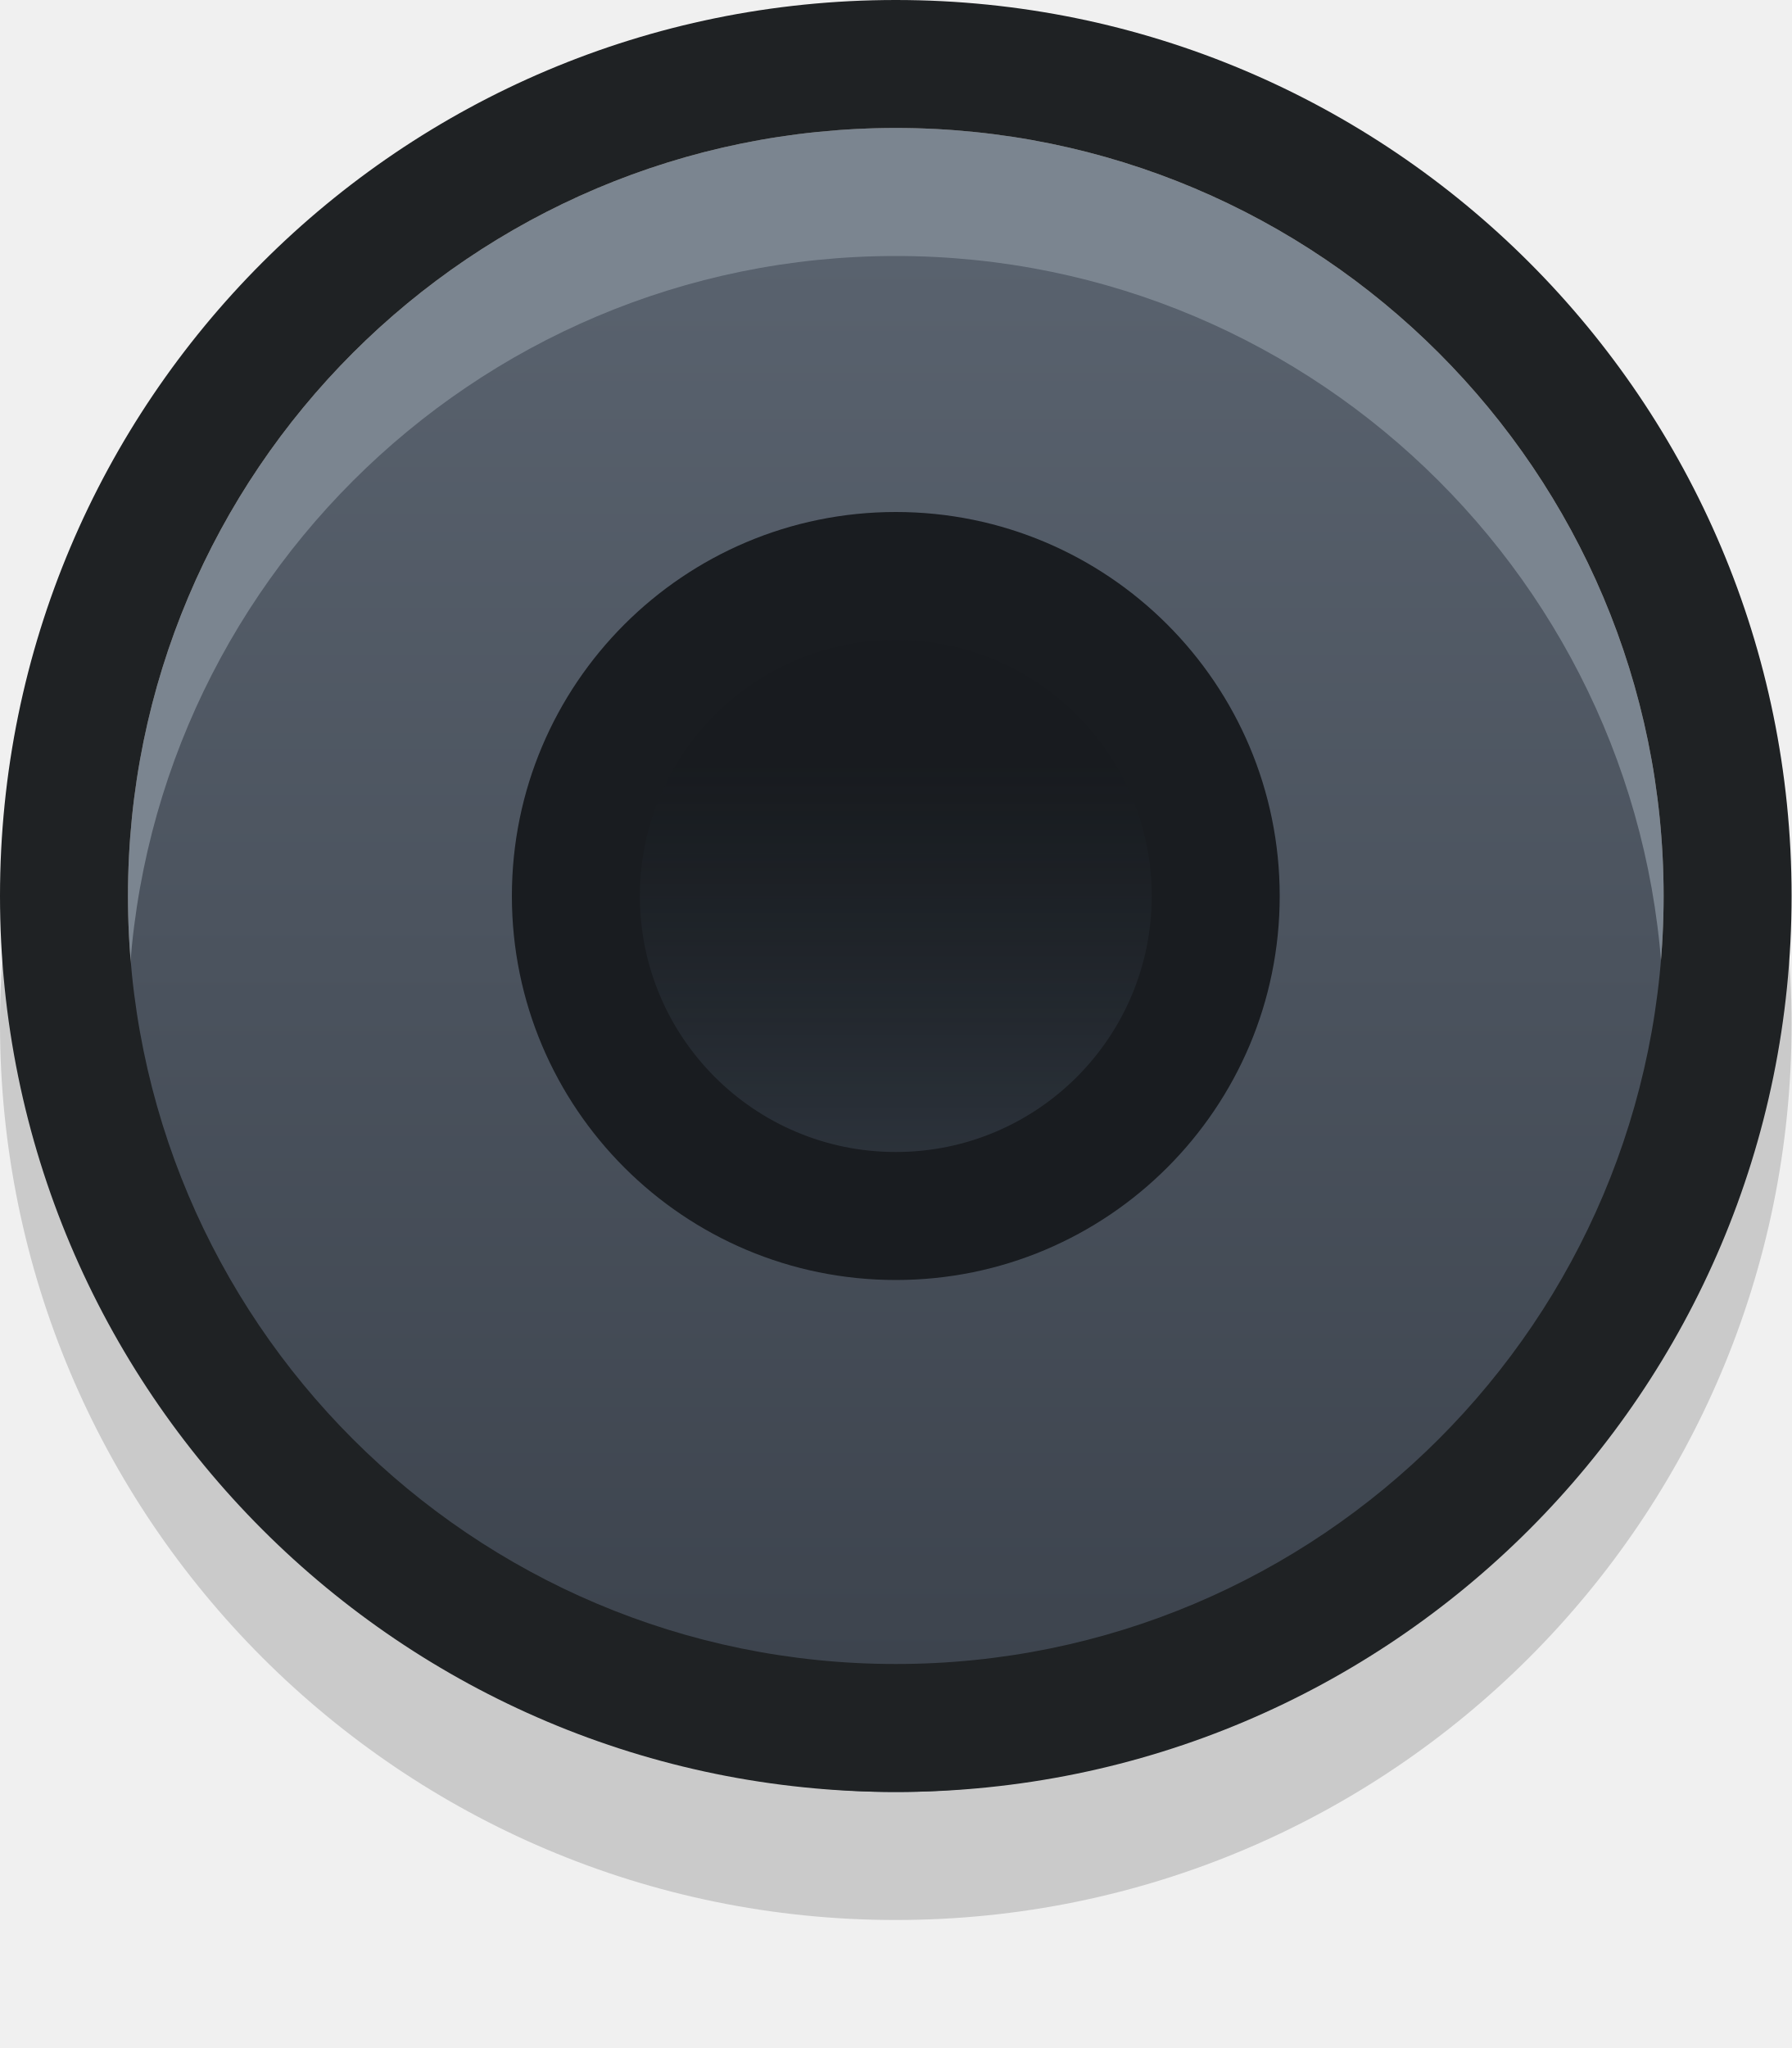
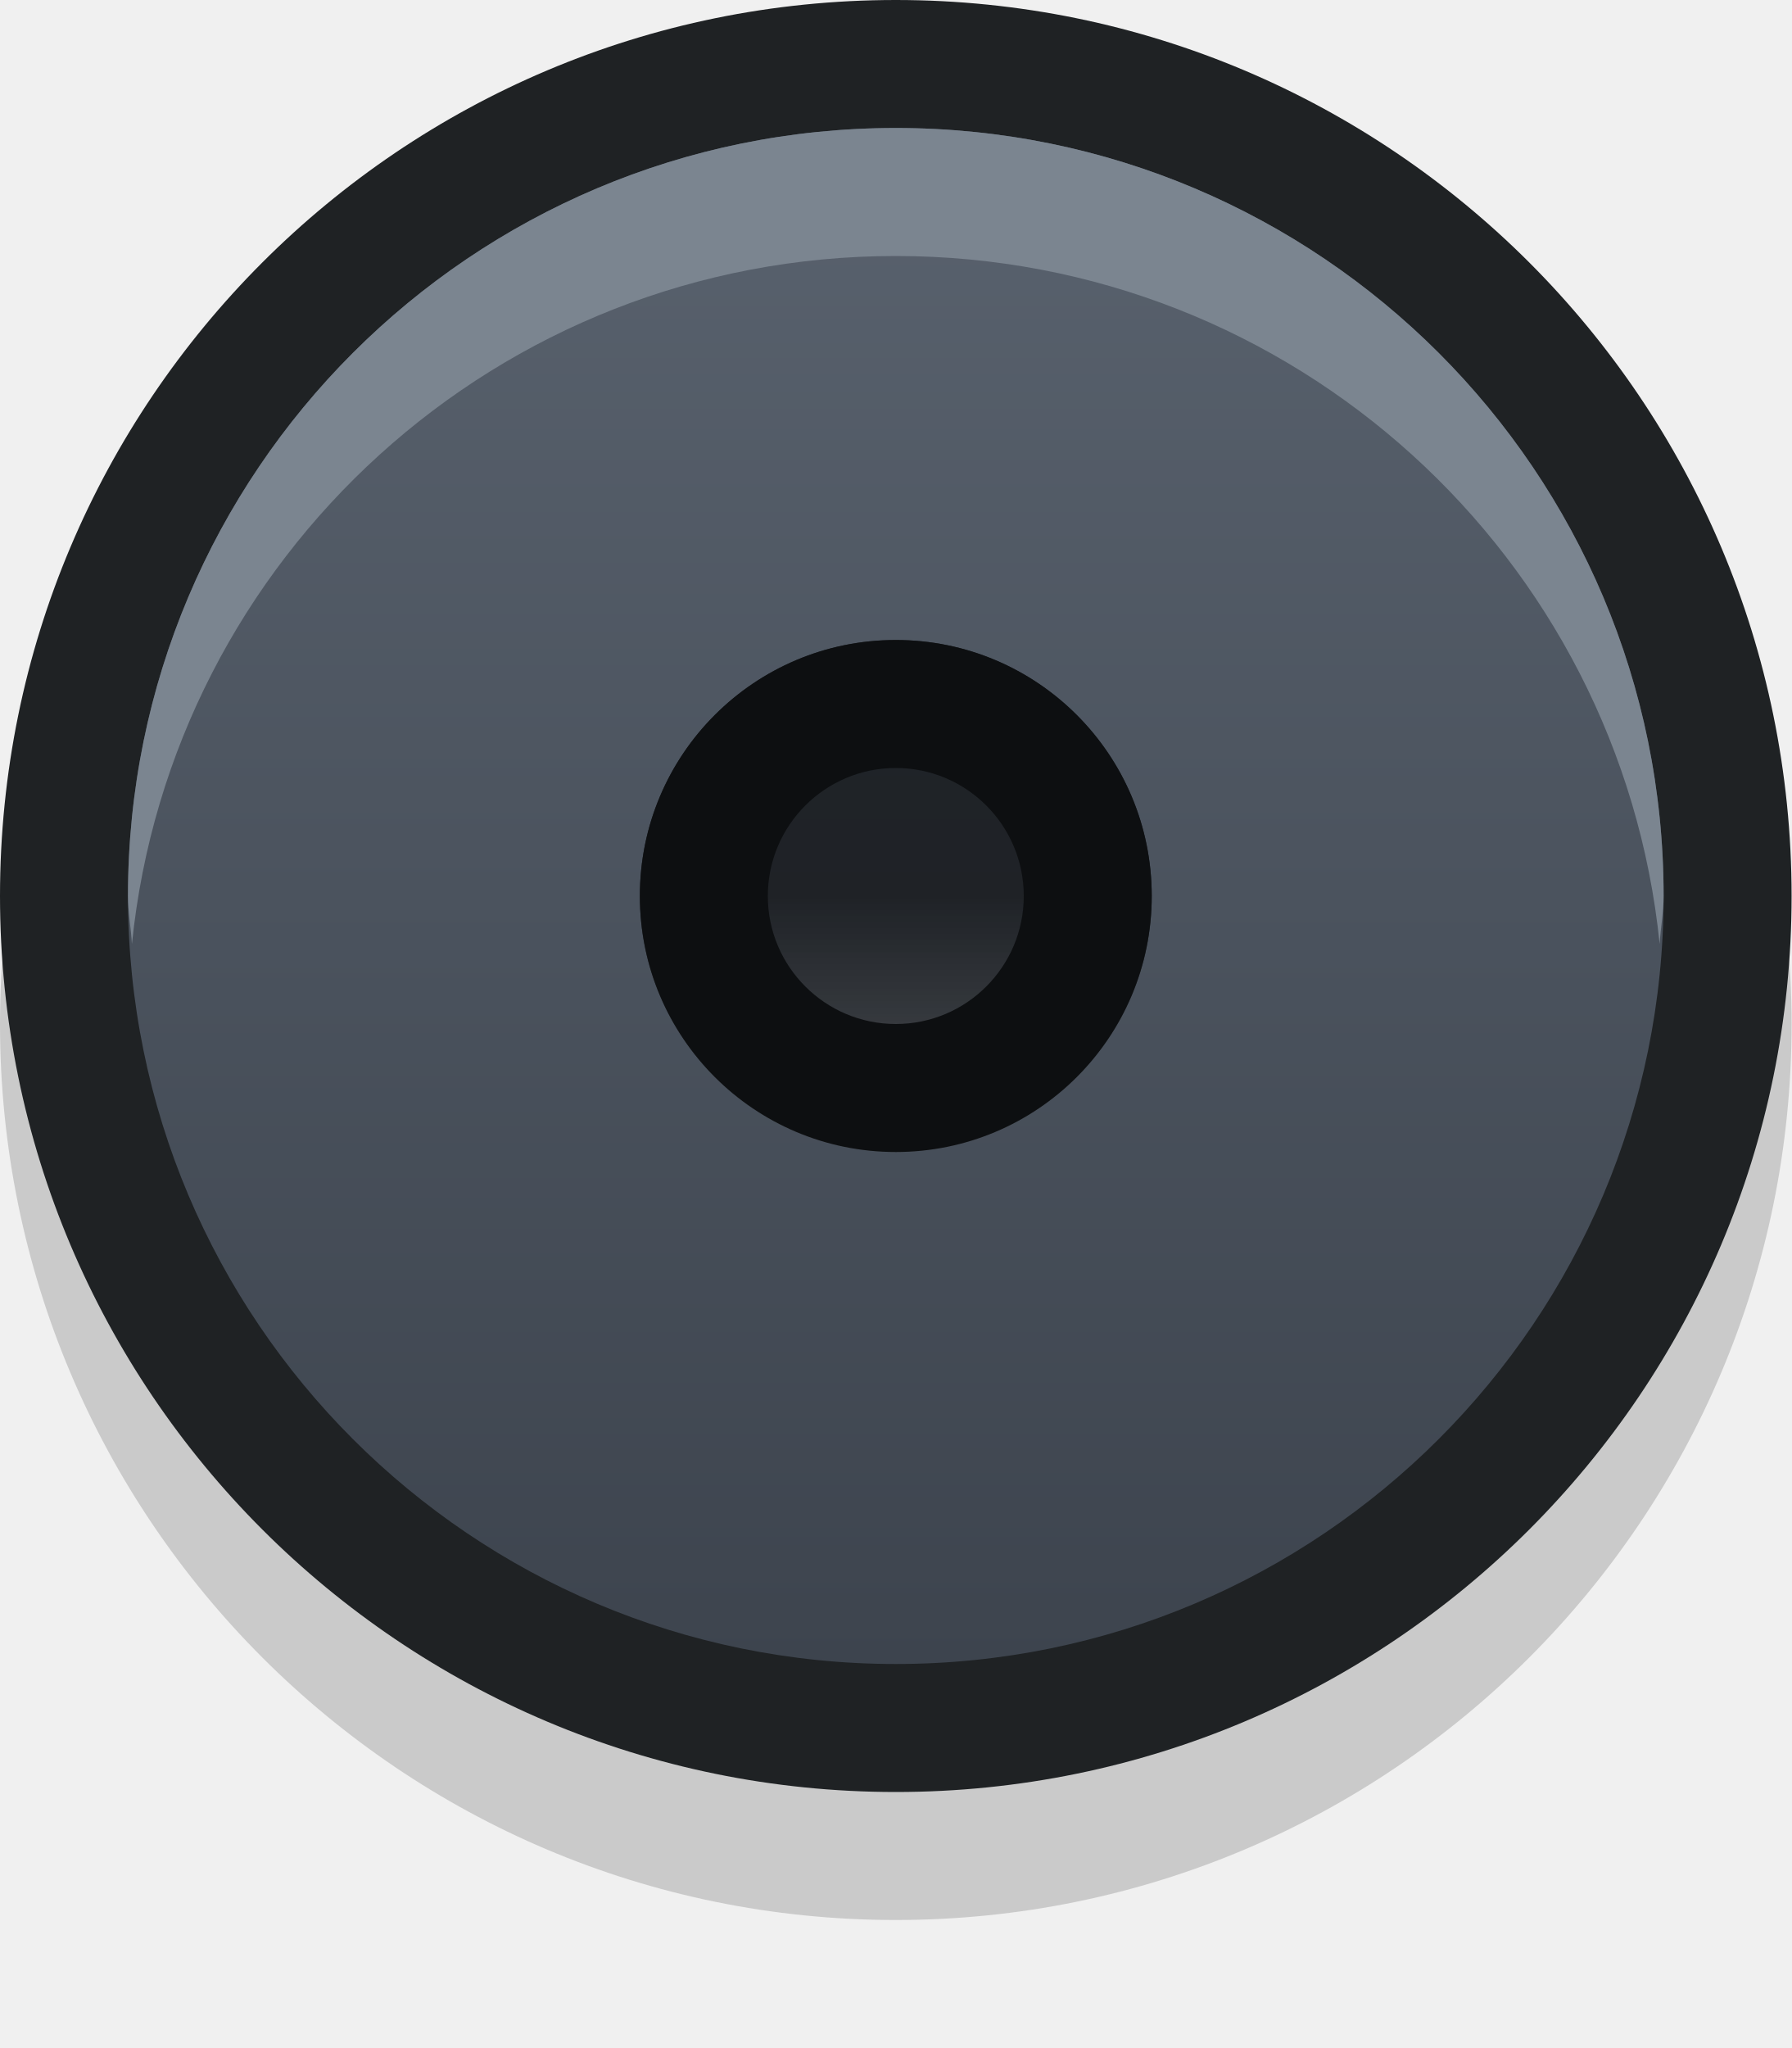
<svg xmlns="http://www.w3.org/2000/svg" xmlns:xlink="http://www.w3.org/1999/xlink" width="14" height="16" id="svg2985" version="1.1">
  <defs id="defs2987">
-     <linearGradient id="linearGradient3885">
-       <stop id="stop3887" offset="0" style="stop-color:#788391;stop-opacity:1;" />
-       <stop id="stop3889" offset="1" style="stop-color:#3d444e;stop-opacity:1;" />
+     <linearGradient id="linearGradient3814">
+       <stop style="stop-color:#64676c;stop-opacity:1;" offset="0" id="stop3816" />
+       <stop style="stop-color:#aeb0b4;stop-opacity:1;" offset="1" id="stop3818" />
    </linearGradient>
+     <linearGradient id="linearGradient3806">
+       <stop style="stop-color:#4c4c4c;stop-opacity:0.513;" offset="0" id="stop3808" />
+       <stop style="stop-color:#000000;stop-opacity:0.592;" offset="1" id="stop3810" />
+     </linearGradient>
+     <linearGradient id="linearGradient3773">
+       <stop style="stop-color:#fafafa;stop-opacity:1;" offset="0" id="stop3775" />
+       <stop id="stop3769" offset="0.5" style="stop-color:#f4f4f6;stop-opacity:1;" />
+       <stop style="stop-color:#dcdce0;stop-opacity:1;" offset="1" id="stop3777" />
+     </linearGradient>
+     <linearGradient xlink:href="#linearGradient3808" id="linearGradient3779" x1="9" y1="2" x2="9" y2="14" gradientUnits="userSpaceOnUse" />
+     <linearGradient xlink:href="#linearGradient3806" id="linearGradient3812" x1="8" y1="10" x2="8" y2="8" gradientUnits="userSpaceOnUse" />
+     <linearGradient xlink:href="#linearGradient3806-2" id="linearGradient3812-2" x1="8" y1="10" x2="8" y2="7" gradientUnits="userSpaceOnUse" />
+     <linearGradient id="linearGradient3806-2">
+       <stop style="stop-color:#37404b;stop-opacity:0.616;" offset="0" id="stop3808-8" />
+       <stop style="stop-color:#161a1e;stop-opacity:0.441;" offset="1" id="stop3810-0" />
+     </linearGradient>
+     <linearGradient xlink:href="#linearGradient3773-5" id="linearGradient3779-6" x1="9" y1="2" x2="9" y2="14" gradientUnits="userSpaceOnUse" />
+     <linearGradient id="linearGradient3773-5">
+       <stop style="stop-color:#505a63;stop-opacity:1;" offset="0" id="stop3775-7" />
+       <stop id="stop3769-1" offset="0.5" style="stop-color:#3d454c;stop-opacity:1;" />
+       <stop style="stop-color:#2c3136;stop-opacity:0.78;" offset="1" id="stop3777-2" />
+     </linearGradient>
+     <linearGradient xlink:href="#linearGradient3814-7" id="linearGradient3820-0" x1="8" y1="15" x2="8" y2="1" gradientUnits="userSpaceOnUse" />
+     <linearGradient id="linearGradient3814-7">
+       <stop style="stop-color:#191b1d;stop-opacity:1;" offset="0" id="stop3816-6" />
+       <stop style="stop-color:#191b1d;stop-opacity:1;" offset="1" id="stop3818-0" />
+     </linearGradient>
+     <linearGradient xlink:href="#linearGradient3806-27" id="linearGradient3812-6" x1="8" y1="10" x2="8" y2="7" gradientUnits="userSpaceOnUse" />
+     <linearGradient id="linearGradient3806-27">
+       <stop style="stop-color:#37404b;stop-opacity:0.616;" offset="0" id="stop3808-6" />
+       <stop style="stop-color:#161a1e;stop-opacity:0.441;" offset="1" id="stop3810-6" />
+     </linearGradient>
+     <linearGradient xlink:href="#linearGradient3808" id="linearGradient3815" x1="8" y1="2" x2="8" y2="13" gradientUnits="userSpaceOnUse" />
    <linearGradient id="linearGradient3808">
      <stop style="stop-color:#59626e;stop-opacity:1;" offset="0" id="stop3811" />
      <stop style="stop-color:#3d444e;stop-opacity:1;" offset="1" id="stop3813" />
    </linearGradient>
-     <linearGradient id="linearGradient3814">
-       <stop style="stop-color:#191b1d;stop-opacity:1;" offset="0" id="stop3816" />
-       <stop style="stop-color:#191b1d;stop-opacity:1;" offset="1" id="stop3818" />
-     </linearGradient>
-     <linearGradient id="linearGradient3806">
-       <stop style="stop-color:#37404b;stop-opacity:0.616;" offset="0" id="stop3808" />
-       <stop style="stop-color:#161a1e;stop-opacity:0.441;" offset="1" id="stop3810" />
-     </linearGradient>
-     <linearGradient id="linearGradient3773">
-       <stop style="stop-color:#59626e;stop-opacity:1;" offset="0" id="stop3775" />
-       <stop id="stop3769" offset="0.5" style="stop-color:#3d444e;stop-opacity:1;" />
-       <stop style="stop-color:#2c3136;stop-opacity:0.78;" offset="1" id="stop3777" />
-     </linearGradient>
-     <linearGradient xlink:href="#linearGradient3806" id="linearGradient3812" x1="8" y1="10" x2="8" y2="7" gradientUnits="userSpaceOnUse" />
-     <linearGradient xlink:href="#linearGradient3773-4" id="linearGradient3779-3" x1="9" y1="2" x2="9" y2="14" gradientUnits="userSpaceOnUse" />
-     <linearGradient id="linearGradient3773-4">
-       <stop style="stop-color:#59626e;stop-opacity:1;" offset="0" id="stop3775-8" />
-       <stop id="stop3769-8" offset="0.5" style="stop-color:#3d444e;stop-opacity:1;" />
-       <stop style="stop-color:#2c3136;stop-opacity:0.78;" offset="1" id="stop3777-3" />
-     </linearGradient>
-     <linearGradient y2="14" x2="9" y1="2" x1="9" gradientUnits="userSpaceOnUse" id="linearGradient3787" xlink:href="#linearGradient3773-4" />
-     <linearGradient xlink:href="#linearGradient3808" id="linearGradient3815" x1="8" y1="2" x2="8" y2="13" gradientUnits="userSpaceOnUse" />
-     <linearGradient xlink:href="#linearGradient3808-2" id="linearGradient3815-7" x1="8" y1="2" x2="8" y2="14" gradientUnits="userSpaceOnUse" />
-     <linearGradient id="linearGradient3808-2">
-       <stop style="stop-color:#59626e;stop-opacity:1;" offset="0" id="stop3811-1" />
-       <stop style="stop-color:#3d444e;stop-opacity:1;" offset="1" id="stop3813-9" />
-     </linearGradient>
-     <linearGradient y2="14" x2="8" y1="2" x1="8" gradientUnits="userSpaceOnUse" id="linearGradient3832" xlink:href="#linearGradient3808-2" />
  </defs>
  <g id="layer1">
-     <path style="fill:#000000;fill-opacity:0.159" id="path3774" d="M 15,9 A 7,7 0 1 1 1,9 7,7 0 1 1 15,9 z" transform="translate(-1,-1)" />
-     <path style="fill:#7b8590;fill-opacity:1" id="path3771-6" d="M 14,8 A 6,6 0 1 1 2,8 6,6 0 1 1 14,8 z" transform="translate(-1,-1)" />
-     <path style="fill:url(#linearGradient3815);fill-opacity:1" id="path3771" d="M 14,8 A 6,6 0 1 1 2,8 6,6 0 1 1 14,8 z" transform="translate(-1,0)" />
-     <path style="fill:#191c20;fill-opacity:1" id="path3783" d="M 11,8 A 3,3 0 1 1 5,8 3,3 0 1 1 11,8 z" transform="translate(-1,-1)" />
+     <path style="fill:#000000;fill-opacity:0.159;opacity:1" id="path3774" d="M 15,9 A 7,7 0 1 1 1,9 7,7 0 1 1 15,9 z" transform="translate(-1,-1)" />
+     <path style="fill:#1f2224;fill-opacity:1;opacity:1" id="path3769" d="M 15,8 A 7,7 0 1 1 1,8 7,7 0 1 1 15,8 z" transform="translate(-1,-1)" />
+     <path style="fill:url(#linearGradient3779);fill-opacity:1.0" id="path3771" d="M 14,8 A 6,6 0 1 1 2,8 6,6 0 1 1 14,8 z" transform="translate(-1,-1)" />
    <path style="fill:url(#linearGradient3812);fill-opacity:1" id="path3785" d="M 10,8 A 2,2 0 1 1 6,8 2,2 0 1 1 10,8 z" transform="translate(-1,-1)" />
-     <path style="fill:#1f2224;fill-opacity:1" d="M 7,-4.2e-7 C 3.134,-4.2e-7 0,3.134 0,7 0,10.866 3.134,14 7,14 10.866,14 14,10.866 14,7 14,3.134 10.866,-4.2e-7 7,-4.2e-7 z M 7,1 c 3.314,0 6,2.686 6,6 C 13,10.314 10.314,13 7,13 3.686,13 1,10.314 1,7 c 0,-3.314 2.686,-6 6,-6 z" id="path3769" />
+     <path style="opacity:1;fill:#7b8590;fill-opacity:1;stroke:#ffffff;stroke-width:0;stroke-linejoin:round;stroke-miterlimit:4;stroke-opacity:1;stroke-dasharray:none;stroke-dashoffset:0" d="M 7,1 C 3.686,1 1,3.686 1,7 1,7.124 1.024,7.252 1.031,7.375 1.339,4.349 3.893,2 7,2 10.107,2 12.661,4.349 12.969,7.375 12.976,7.252 13,7.124 13,7 13,3.686 10.314,1 7,1 z" id="path3773" />
+     <path style="fill:#0d0f11;fill-opacity:1;stroke:#ffffff;stroke-width:0;stroke-linejoin:round;stroke-miterlimit:4;stroke-opacity:1;stroke-dasharray:none;stroke-dashoffset:0" d="M 7,5 C 5.895,5 5,5.895 5,7 5,8.105 5.895,9 7,9 8.105,9 9,8.105 9,7 9,5.895 8.105,5 7,5 z M 7,6 C 7.552,6 8,6.448 8,7 8,7.552 7.552,8 7,8 6.448,8 6,7.552 6,7 6,6.448 6.448,6 7,6 z" id="path3801" />
  </g>
</svg>
